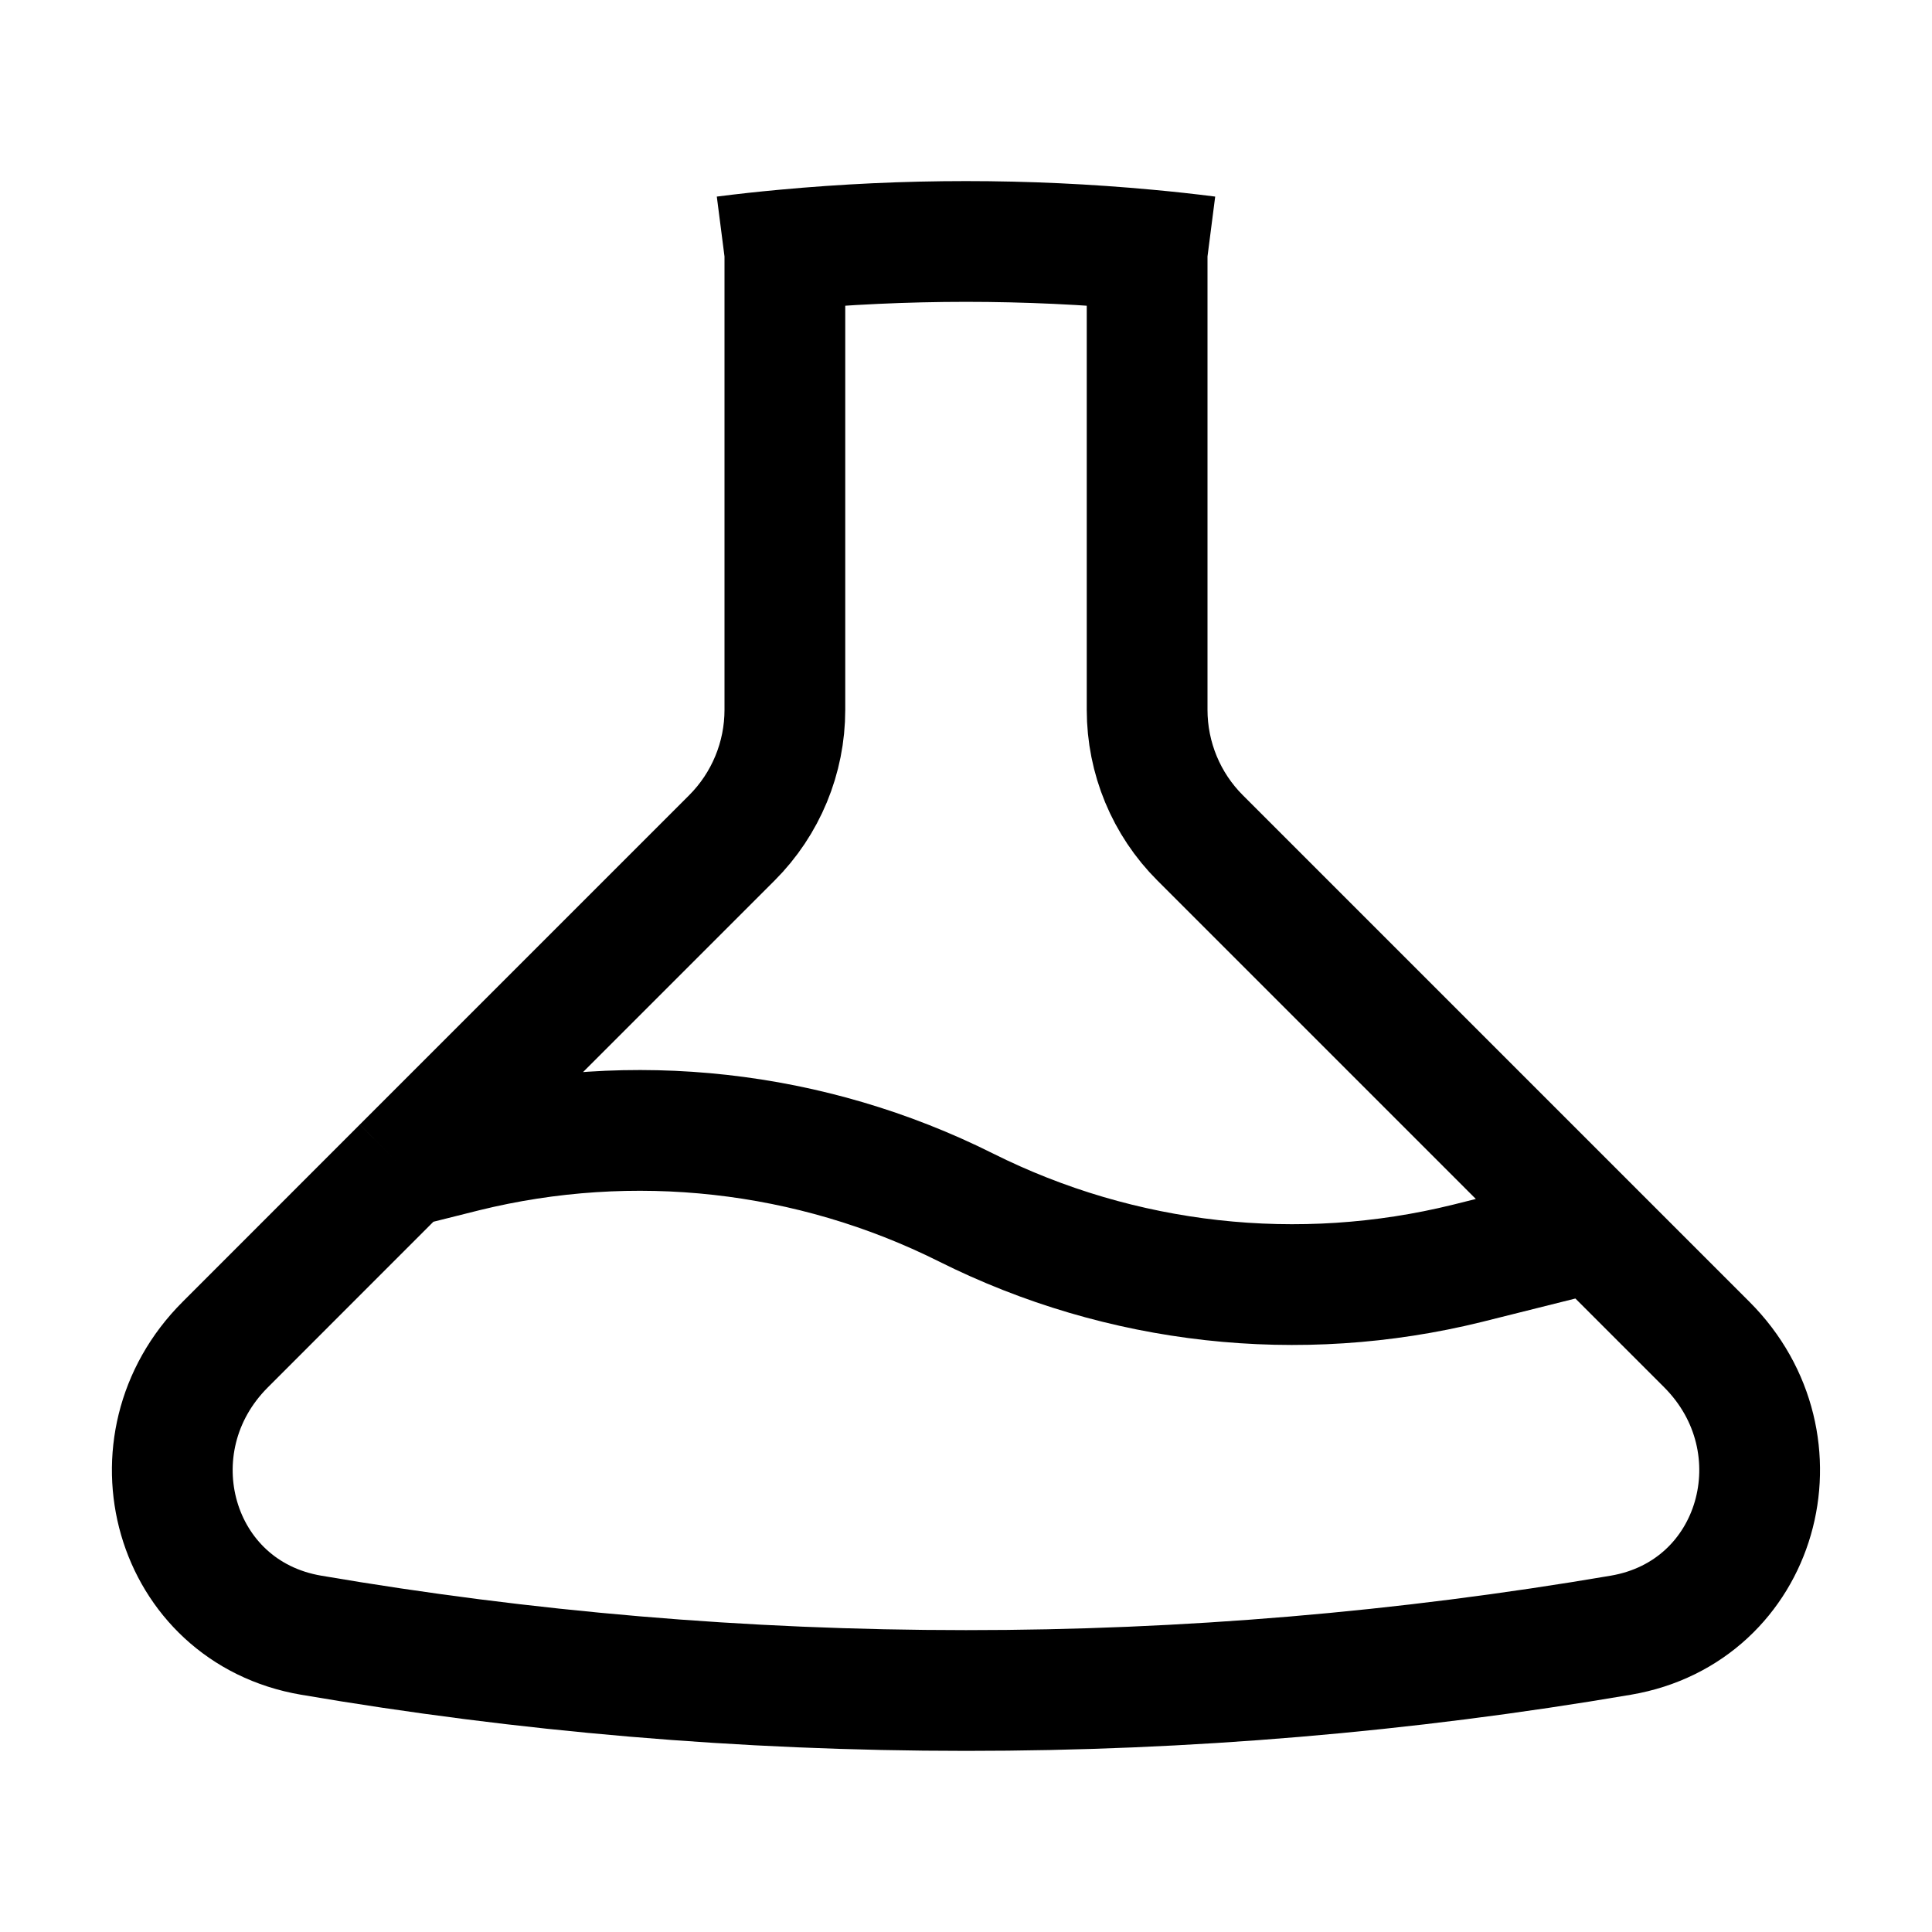
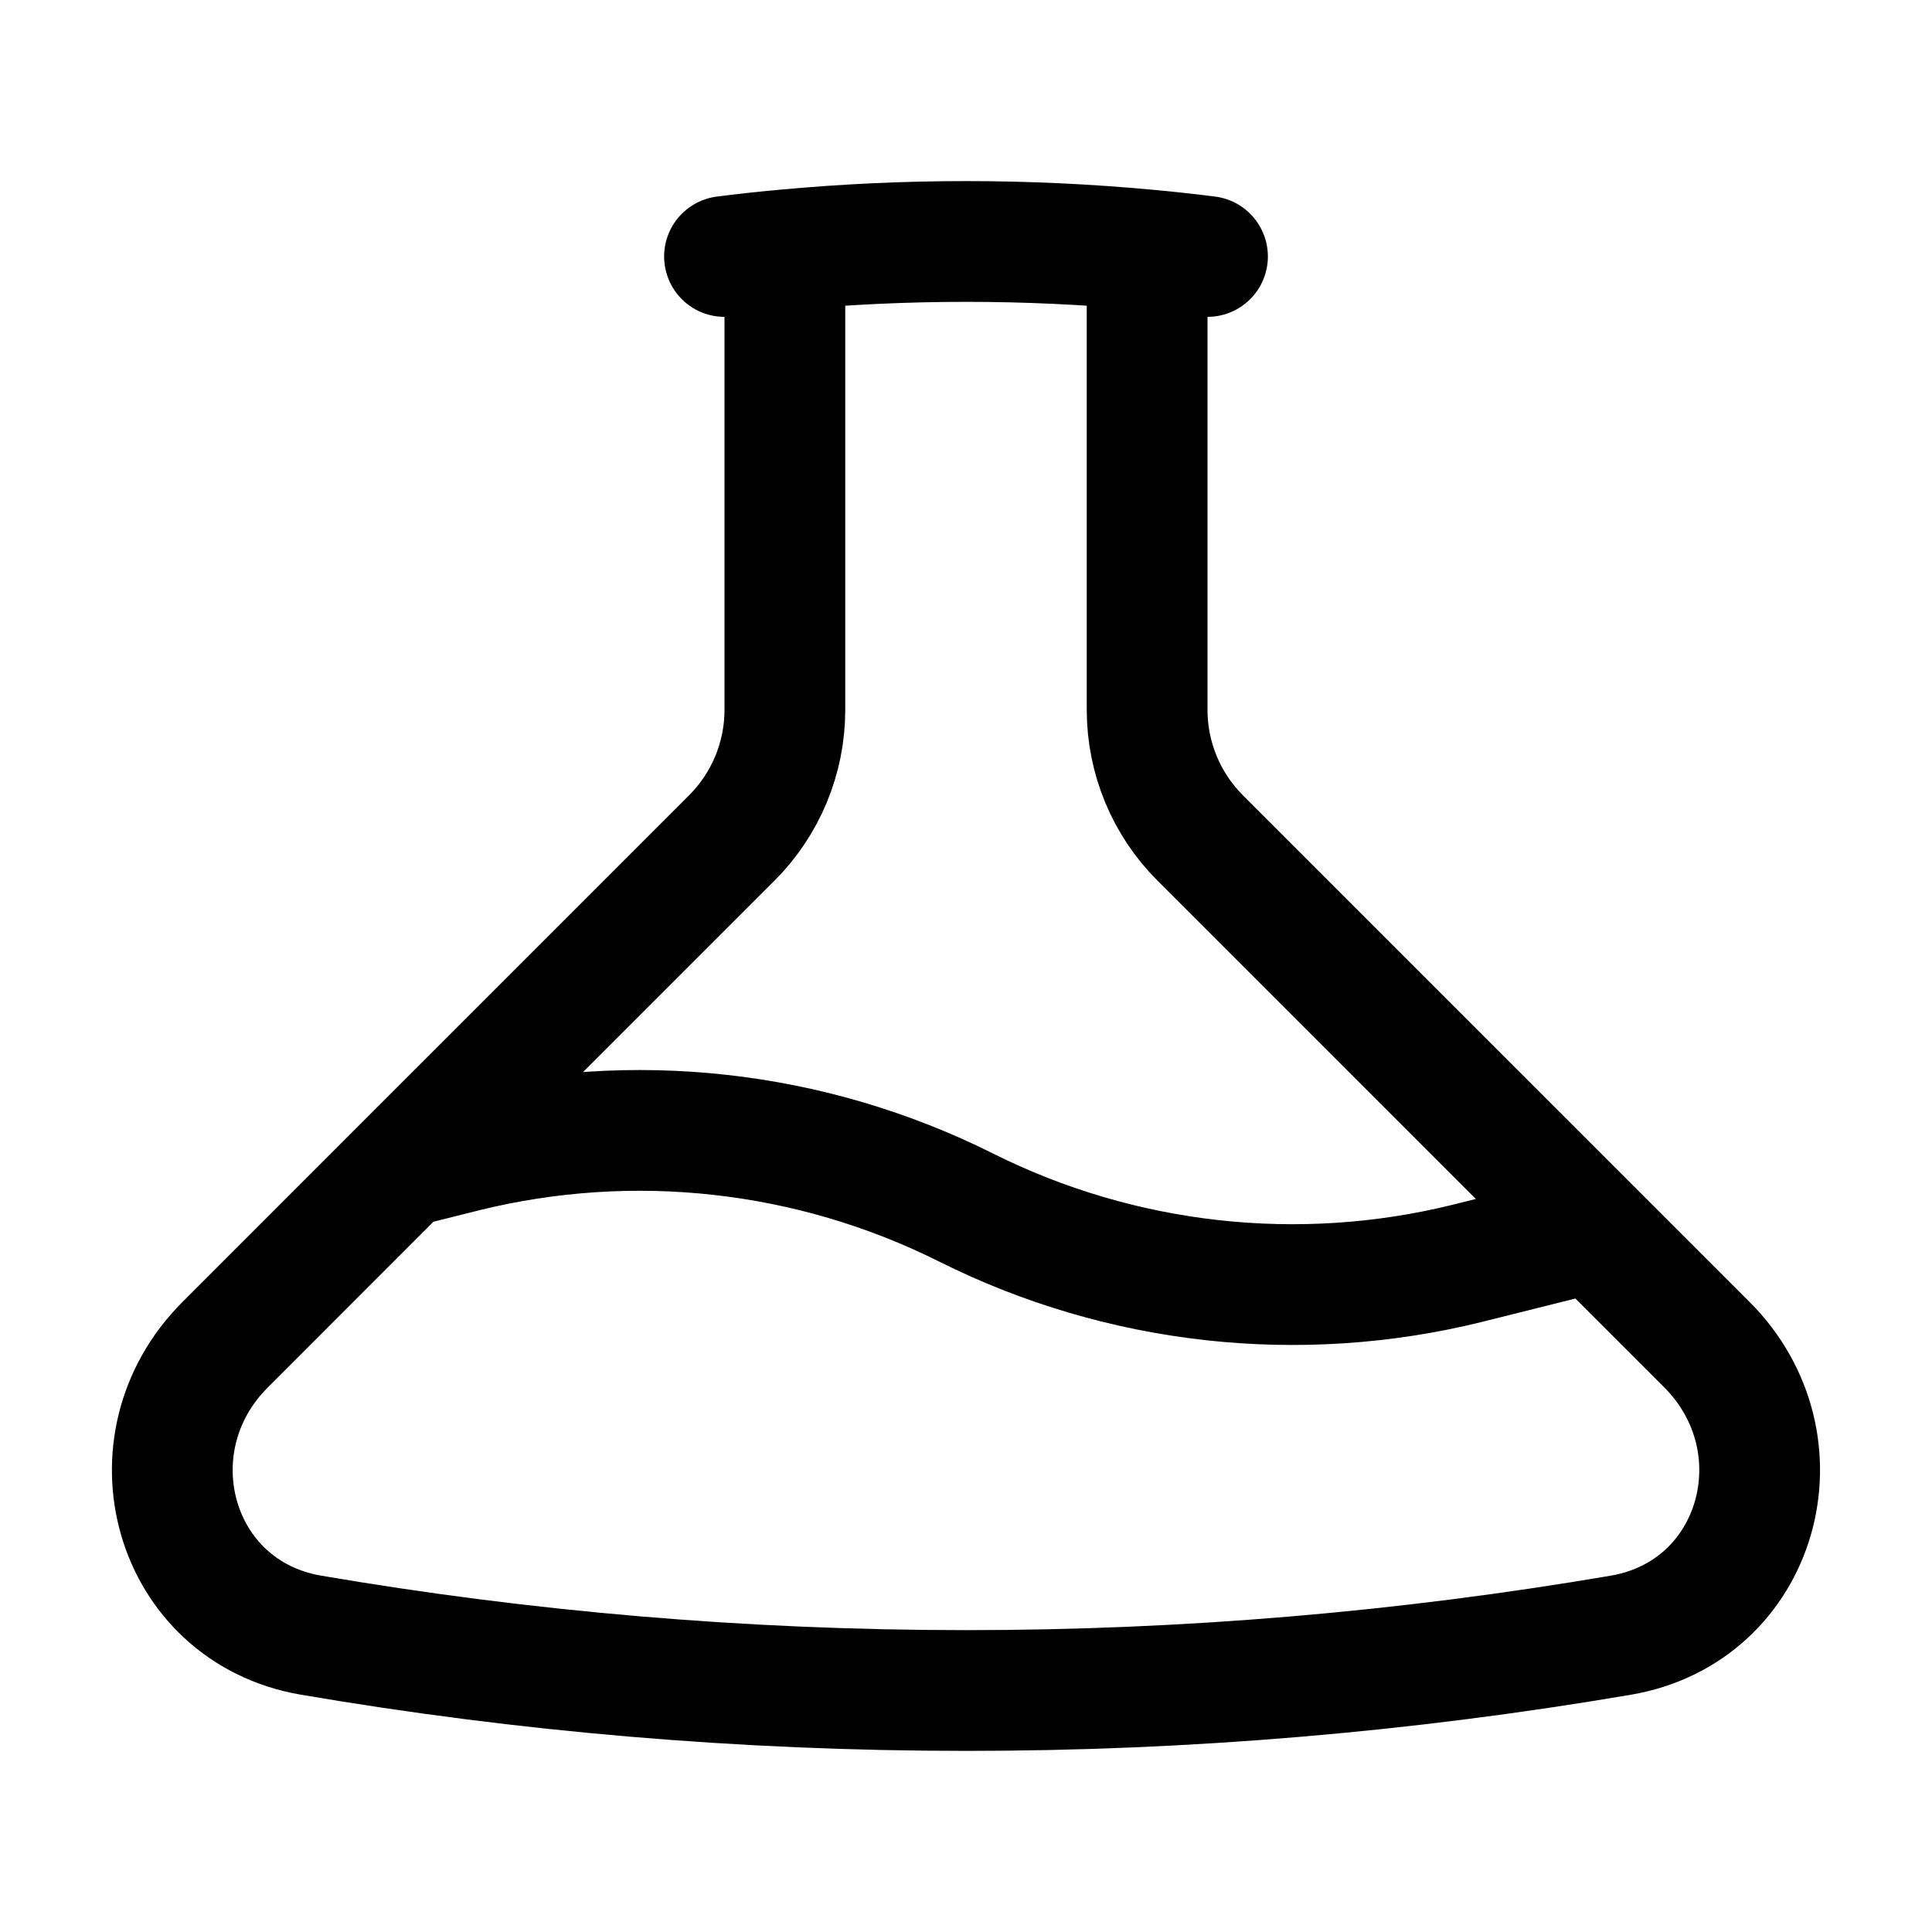
- <svg xmlns="http://www.w3.org/2000/svg" fill="none" viewBox="0 0 24 24" stroke-width="1.5" stroke="currentColor">
-   <path strokeLinecap="round" strokeLinejoin="round" d="M9.75 3.104v5.714a2.25 2.25 0 01-.659 1.591L5 14.5M9.75 3.104c-.251.023-.501.05-.75.082m.75-.082a24.301 24.301 0 014.5 0m0 0v5.714c0 .597.237 1.17.659 1.591L19.8 15.3M14.25 3.104c.251.023.501.05.75.082M19.8 15.3l-1.57.393A9.065 9.065 0 0112 15a9.065 9.065 0 00-6.23-.693L5 14.5m14.8.8l1.402 1.402c1.232 1.232.65 3.318-1.067 3.611A48.309 48.309 0 0112 21c-2.773 0-5.491-.235-8.135-.687-1.718-.293-2.3-2.379-1.067-3.61L5 14.5" />
+ <svg xmlns="http://www.w3.org/2000/svg" fill="none" viewBox="0 0 24 24" stroke-width="1.5" stroke="currentColor" class="w-6 h-6">
+   <path stroke-linecap="round" stroke-linejoin="round" d="M9.75 3.104v5.714a2.25 2.25 0 01-.659 1.591L5 14.5M9.75 3.104c-.251.023-.501.05-.75.082m.75-.082a24.301 24.301 0 014.5 0m0 0v5.714c0 .597.237 1.17.659 1.591L19.8 15.3M14.25 3.104c.251.023.501.05.75.082M19.8 15.3l-1.57.393A9.065 9.065 0 0112 15a9.065 9.065 0 00-6.23-.693L5 14.5m14.8.8l1.402 1.402c1.232 1.232.65 3.318-1.067 3.611A48.309 48.309 0 0112 21c-2.773 0-5.491-.235-8.135-.687-1.718-.293-2.3-2.379-1.067-3.61L5 14.5" />
</svg>
